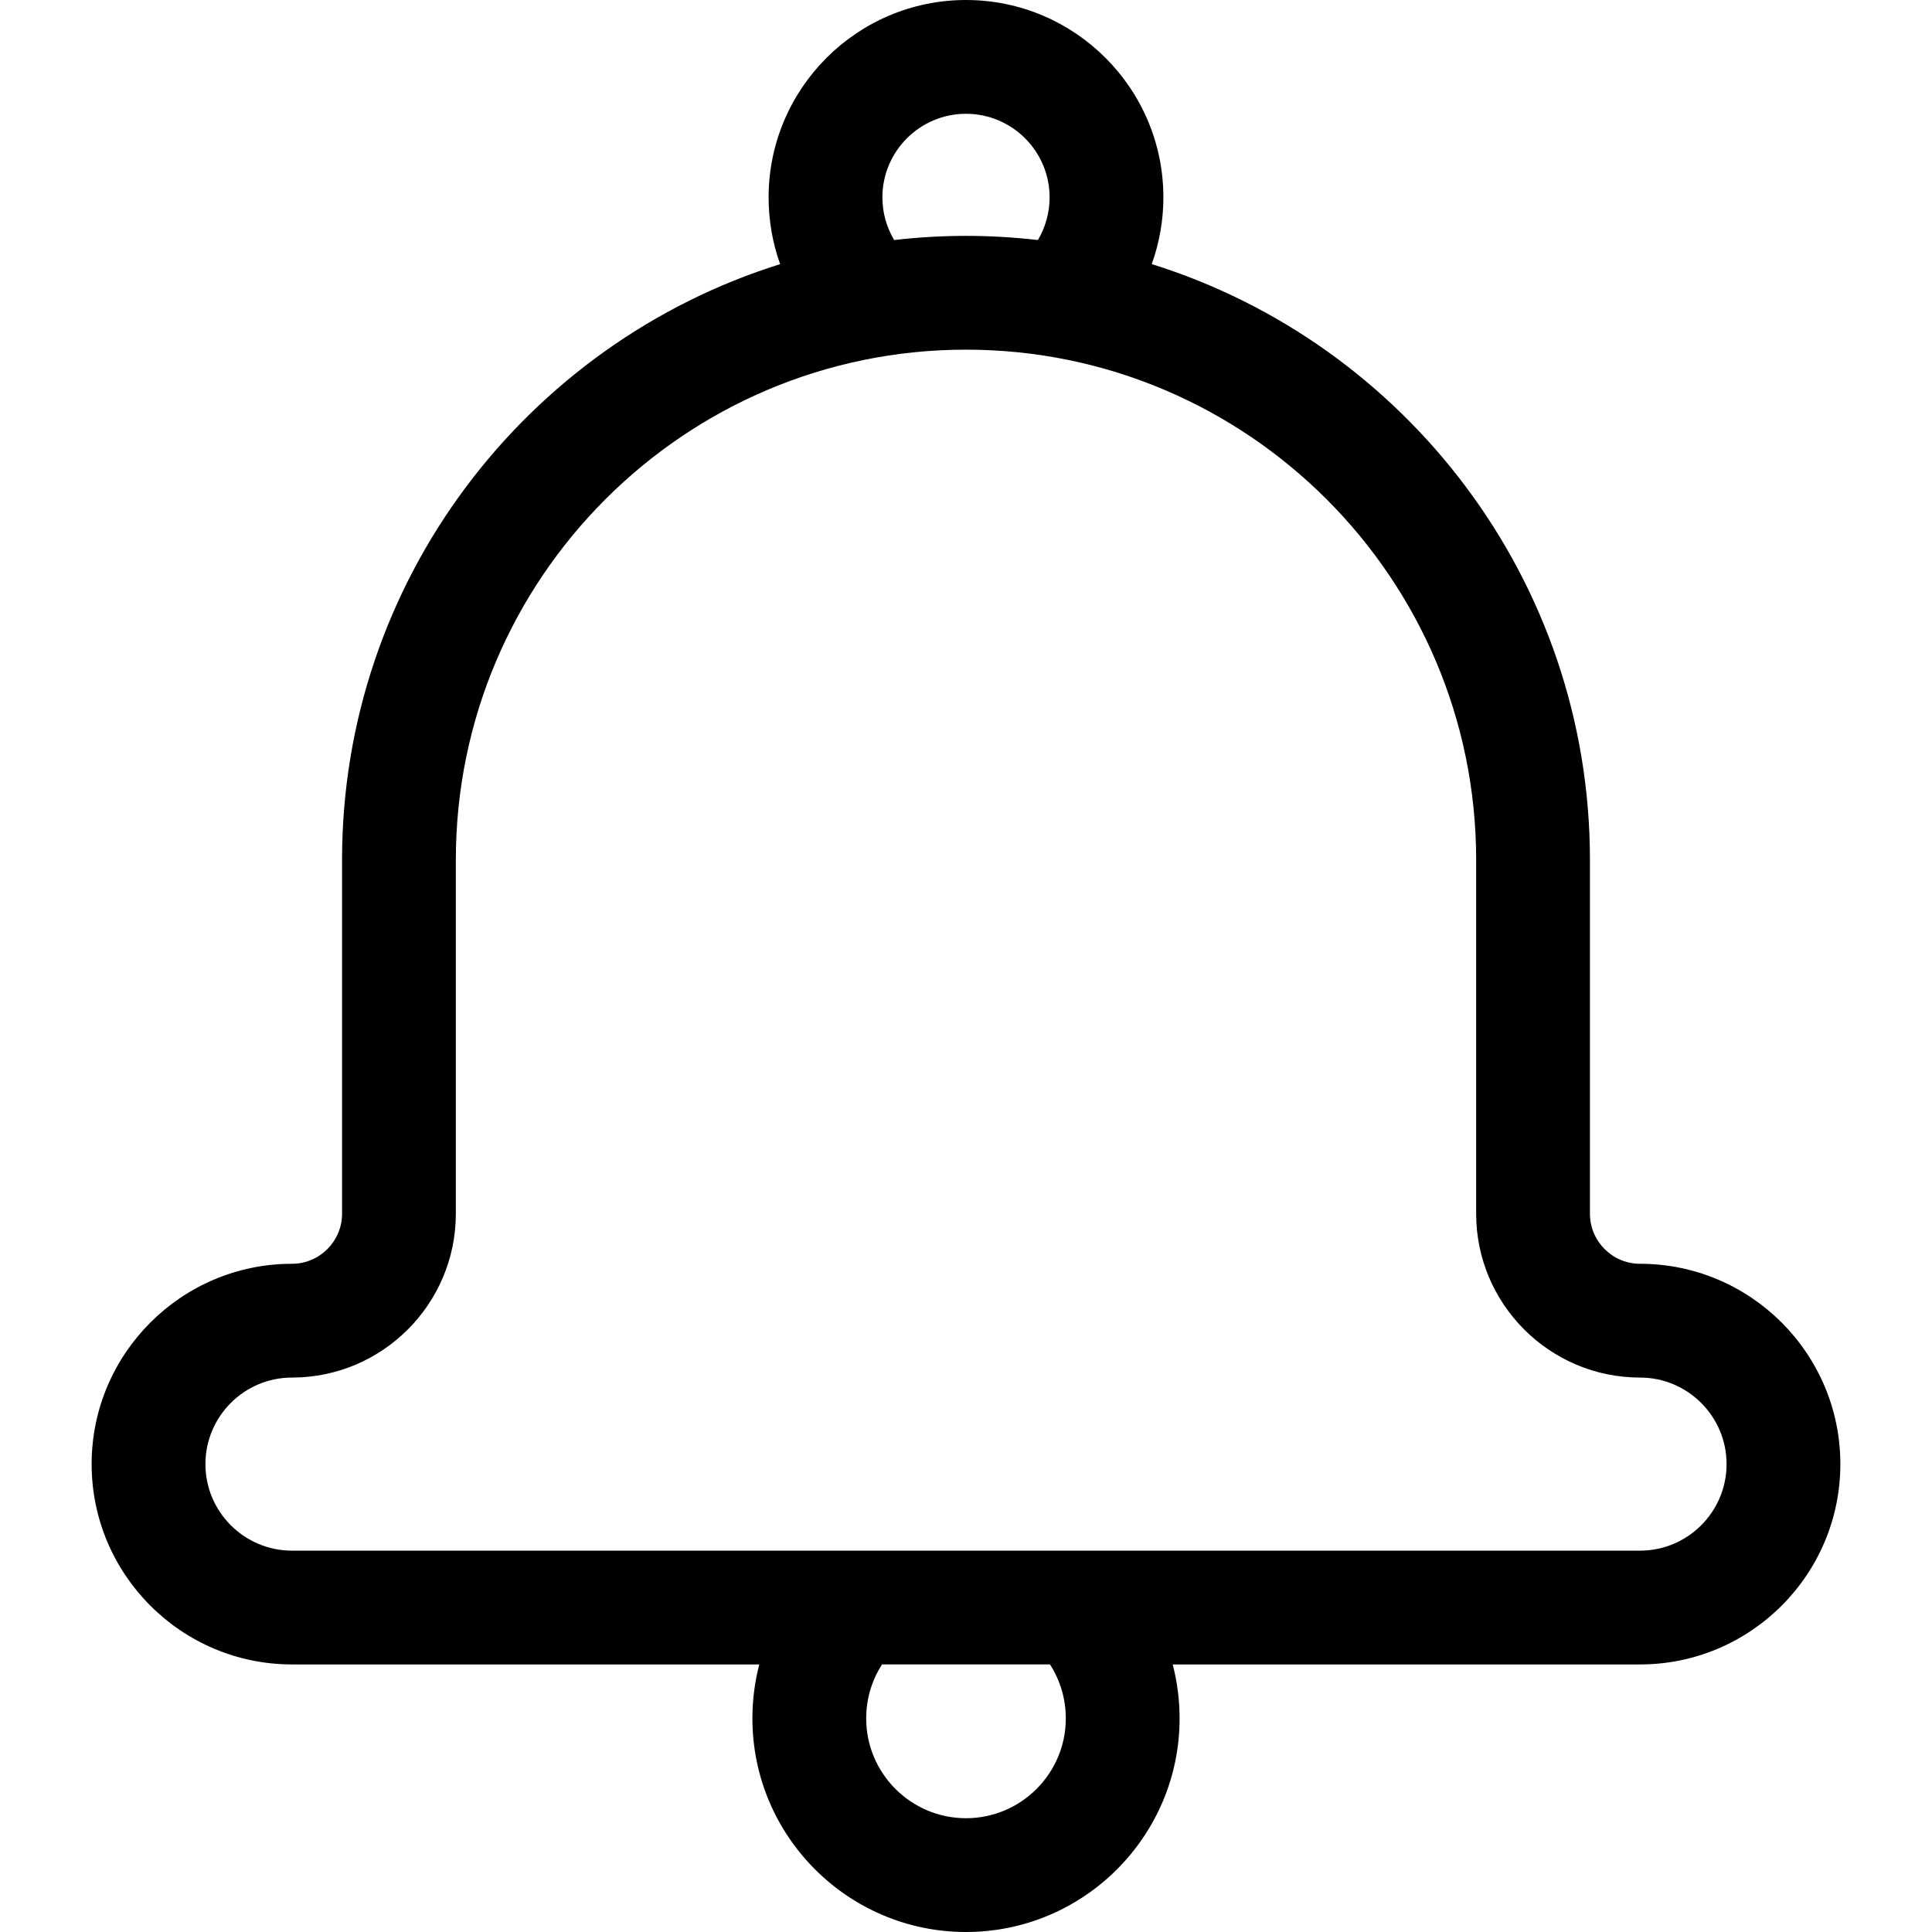
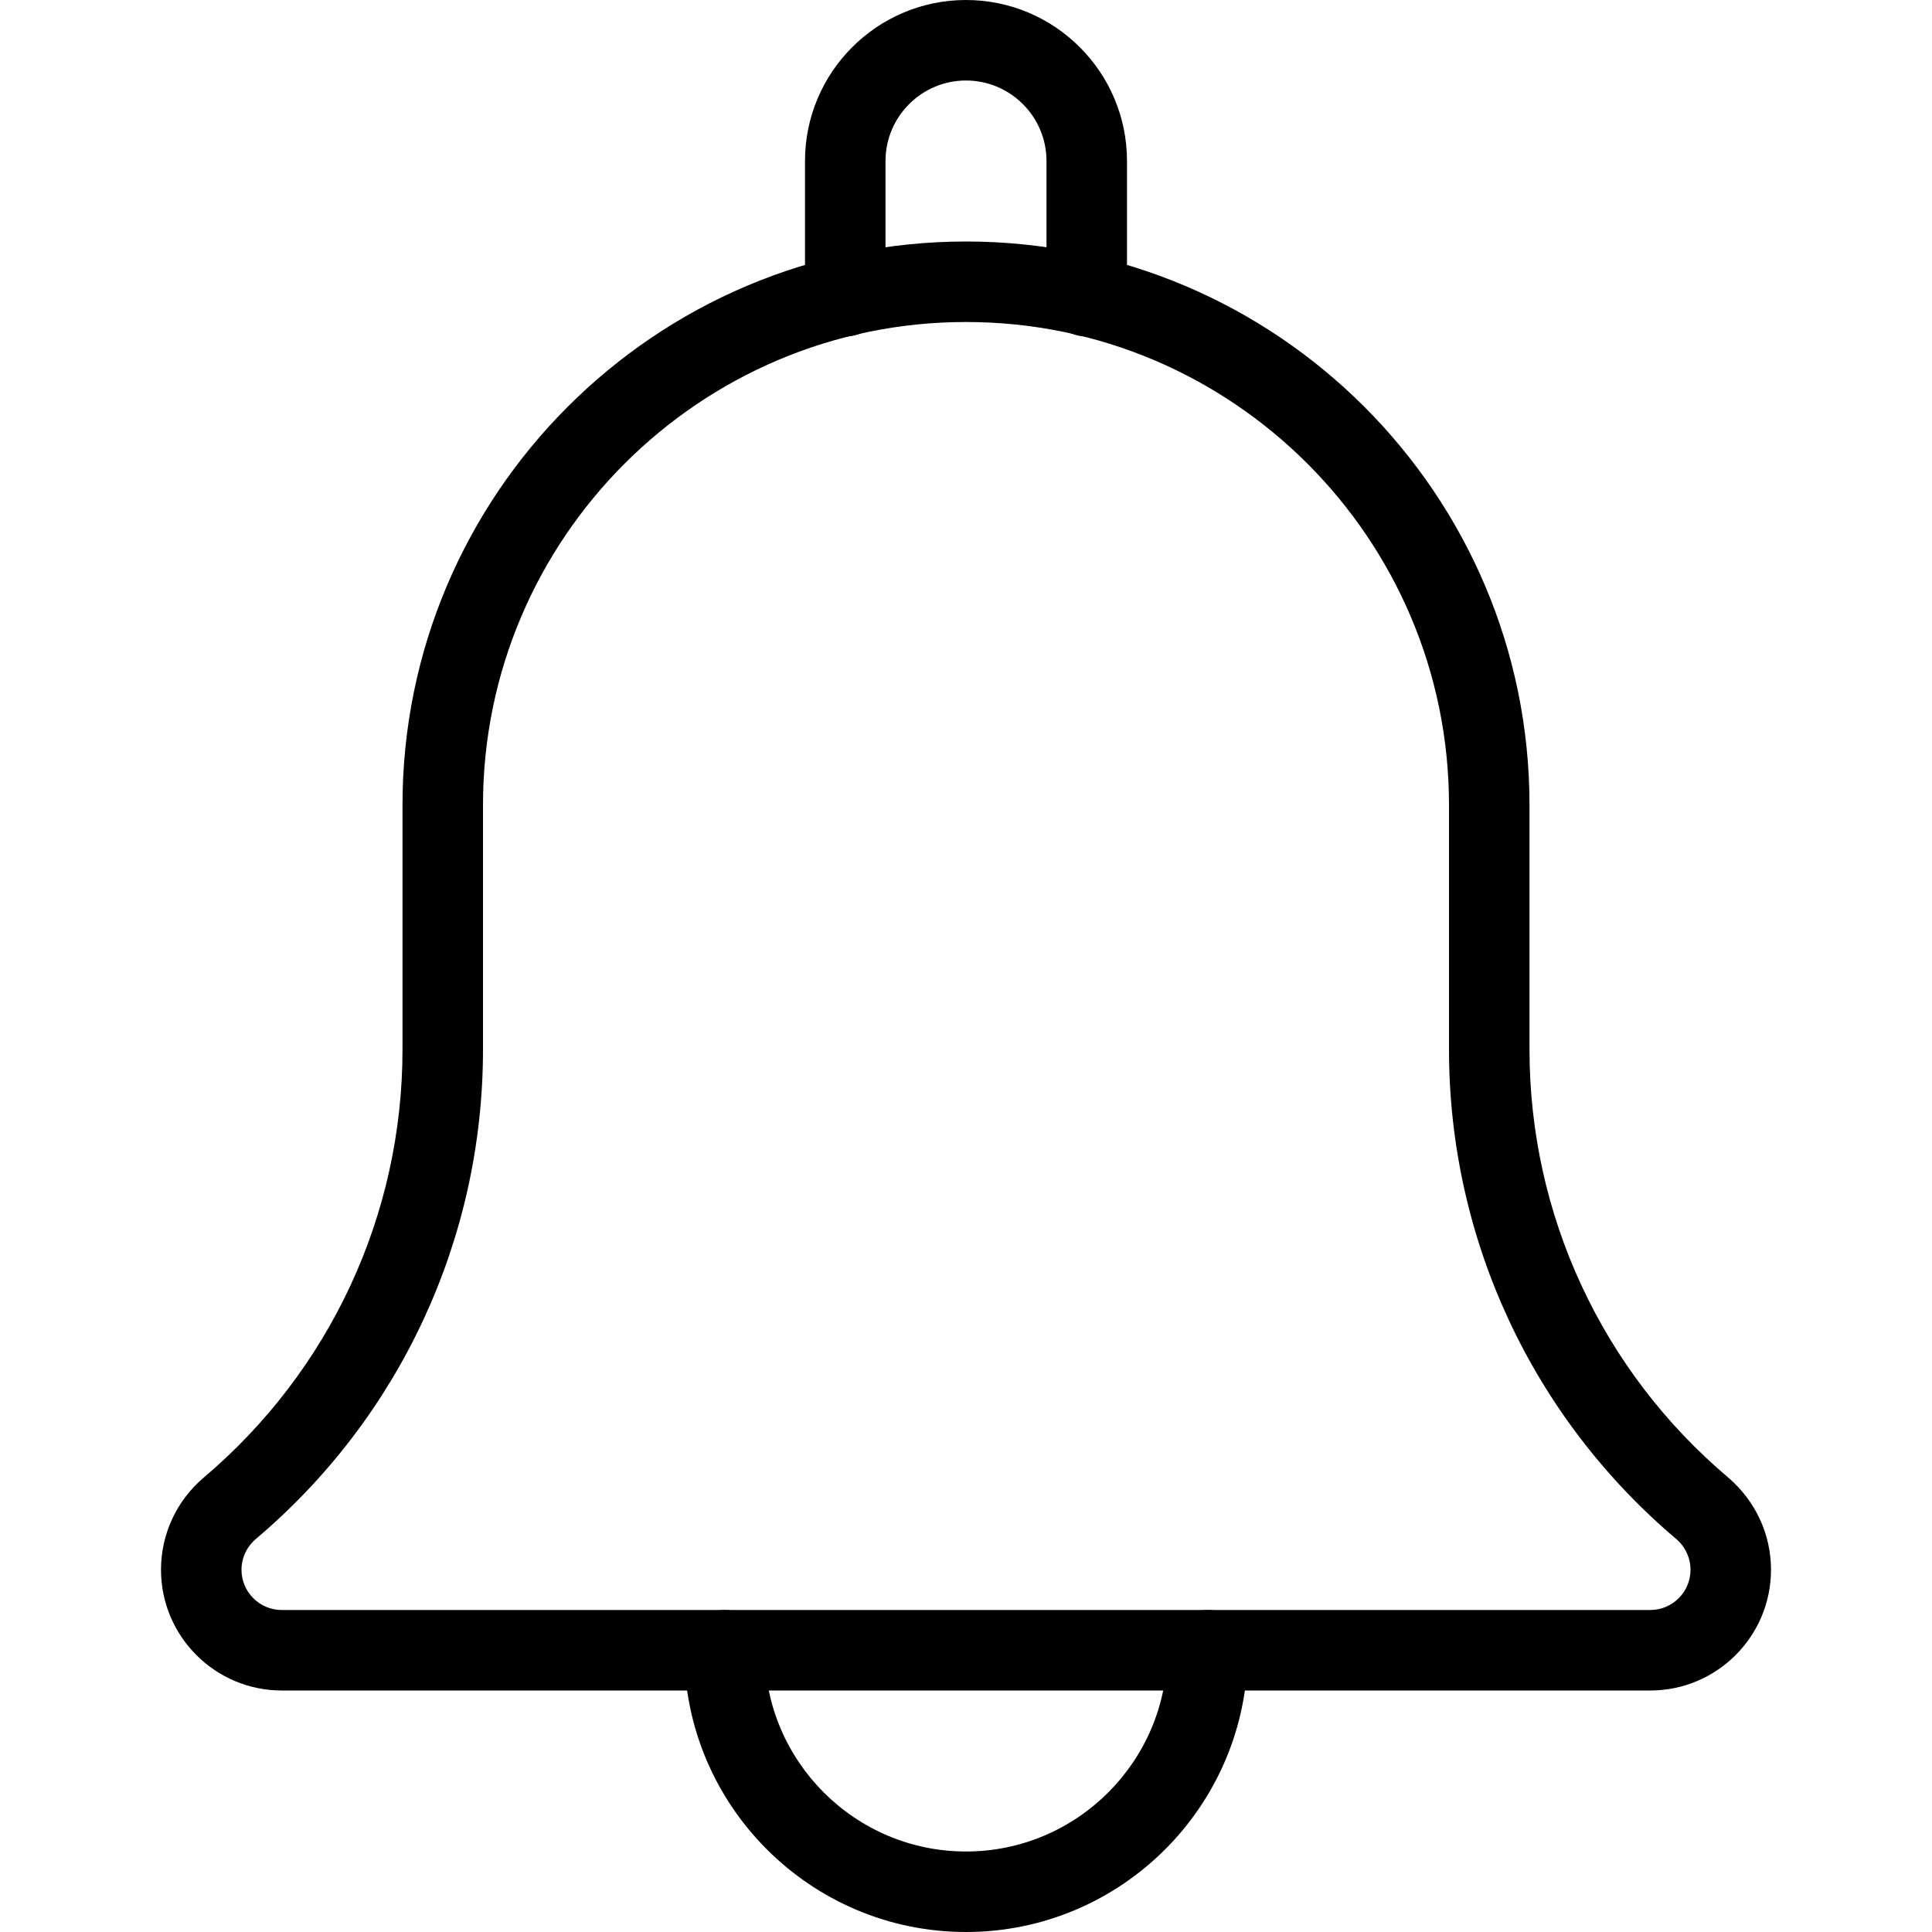
- <svg xmlns="http://www.w3.org/2000/svg" id="Capa_1" enable-background="new 0 0 509.369 509.369" height="512" viewBox="0 0 509.369 509.369" width="512">
+ <svg xmlns="http://www.w3.org/2000/svg" id="Layer_2" enable-background="new 0 0 24 24" height="512" viewBox="0 0 24 24" width="512">
  <g>
-     <path d="m432.393 333.194c-7.282 0-13.207-5.925-13.207-13.208v-93.298c0-73.66-48.665-136.166-115.532-157.059 2.01-5.598 3.072-11.541 3.072-17.588 0-28.695-23.345-52.041-52.042-52.041s-52.042 23.346-52.042 52.042c0 6.094 1.041 12.028 3.038 17.599-66.849 20.903-115.498 83.4-115.498 157.048v93.298c0 7.283-5.925 13.208-13.207 13.208-29.123 0-52.815 23.693-52.815 52.815s23.692 52.815 52.815 52.815h123.208c-1.19 4.591-1.813 9.362-1.813 14.231 0 31.052 25.263 56.314 56.314 56.314s56.314-25.262 56.314-56.314c0-4.868-.623-9.639-1.814-14.231h123.208c29.123 0 52.815-23.693 52.815-52.815.002-29.123-23.691-52.816-52.814-52.816zm-199.751-281.152c0-12.154 9.888-22.042 22.042-22.042s22.042 9.888 22.042 22.042c0 3.985-1.078 7.864-3.083 11.244-6.223-.717-12.547-1.099-18.959-1.099-6.405 0-12.722.381-18.939 1.097-2.008-3.37-3.103-7.218-3.103-11.242zm48.357 401.013c0 14.51-11.805 26.314-26.314 26.314s-26.314-11.804-26.314-26.314c0-5.126 1.462-10.025 4.177-14.231h44.273c2.716 4.206 4.178 9.105 4.178 14.231zm151.394-44.231h-355.418c-12.58 0-22.815-10.235-22.815-22.815s10.235-22.815 22.815-22.815c23.824 0 43.207-19.383 43.207-43.208v-93.298c0-74.165 60.337-134.502 134.502-134.502s134.502 60.337 134.502 134.502v93.298c0 23.825 19.383 43.208 43.207 43.208 12.58 0 22.815 10.235 22.815 22.815.001 12.58-10.235 22.815-22.815 22.815z" />
+     <path d="m13.5 4.18c-.276 0-.5-.224-.5-.5v-1.68c0-.551-.449-1-1-1s-1 .449-1 1v1.68c0 .276-.224.5-.5.5s-.5-.223-.5-.5v-1.68c0-1.103.897-2 2-2s2 .897 2 2v1.68c0 .277-.224.5-.5.5z" />
+   </g>
+   <g>
+     <path d="m12 24c-1.93 0-3.5-1.57-3.5-3.5 0-.276.224-.5.5-.5s.5.224.5.5c0 1.378 1.122 2.5 2.5 2.5s2.5-1.122 2.5-2.5c0-.276.224-.5.5-.5s.5.224.5.5c0 1.93-1.57 3.5-3.5 3.5z" />
+   </g>
+   <g>
+     <path d="m20.5 21h-17c-.827 0-1.5-.673-1.5-1.5 0-.439.191-.854.525-1.14 1.576-1.332 2.475-3.27 2.475-5.322v-3.038c0-3.86 3.14-7 7-7 3.86 0 7 3.14 7 7v3.038c0 2.053.899 3.99 2.467 5.315.342.293.533.708.533 1.147 0 .827-.672 1.5-1.5 1.5zm-8.5-17c-3.309 0-6 2.691-6 6v3.038c0 2.348-1.028 4.563-2.821 6.079-.115.098-.179.237-.179.383 0 .276.224.5.5.5h17c.276 0 .5-.224.5-.5 0-.146-.064-.285-.175-.38-1.796-1.519-2.825-3.735-2.825-6.082v-3.038c0-3.309-2.691-6-6-6z" />
  </g>
</svg>
